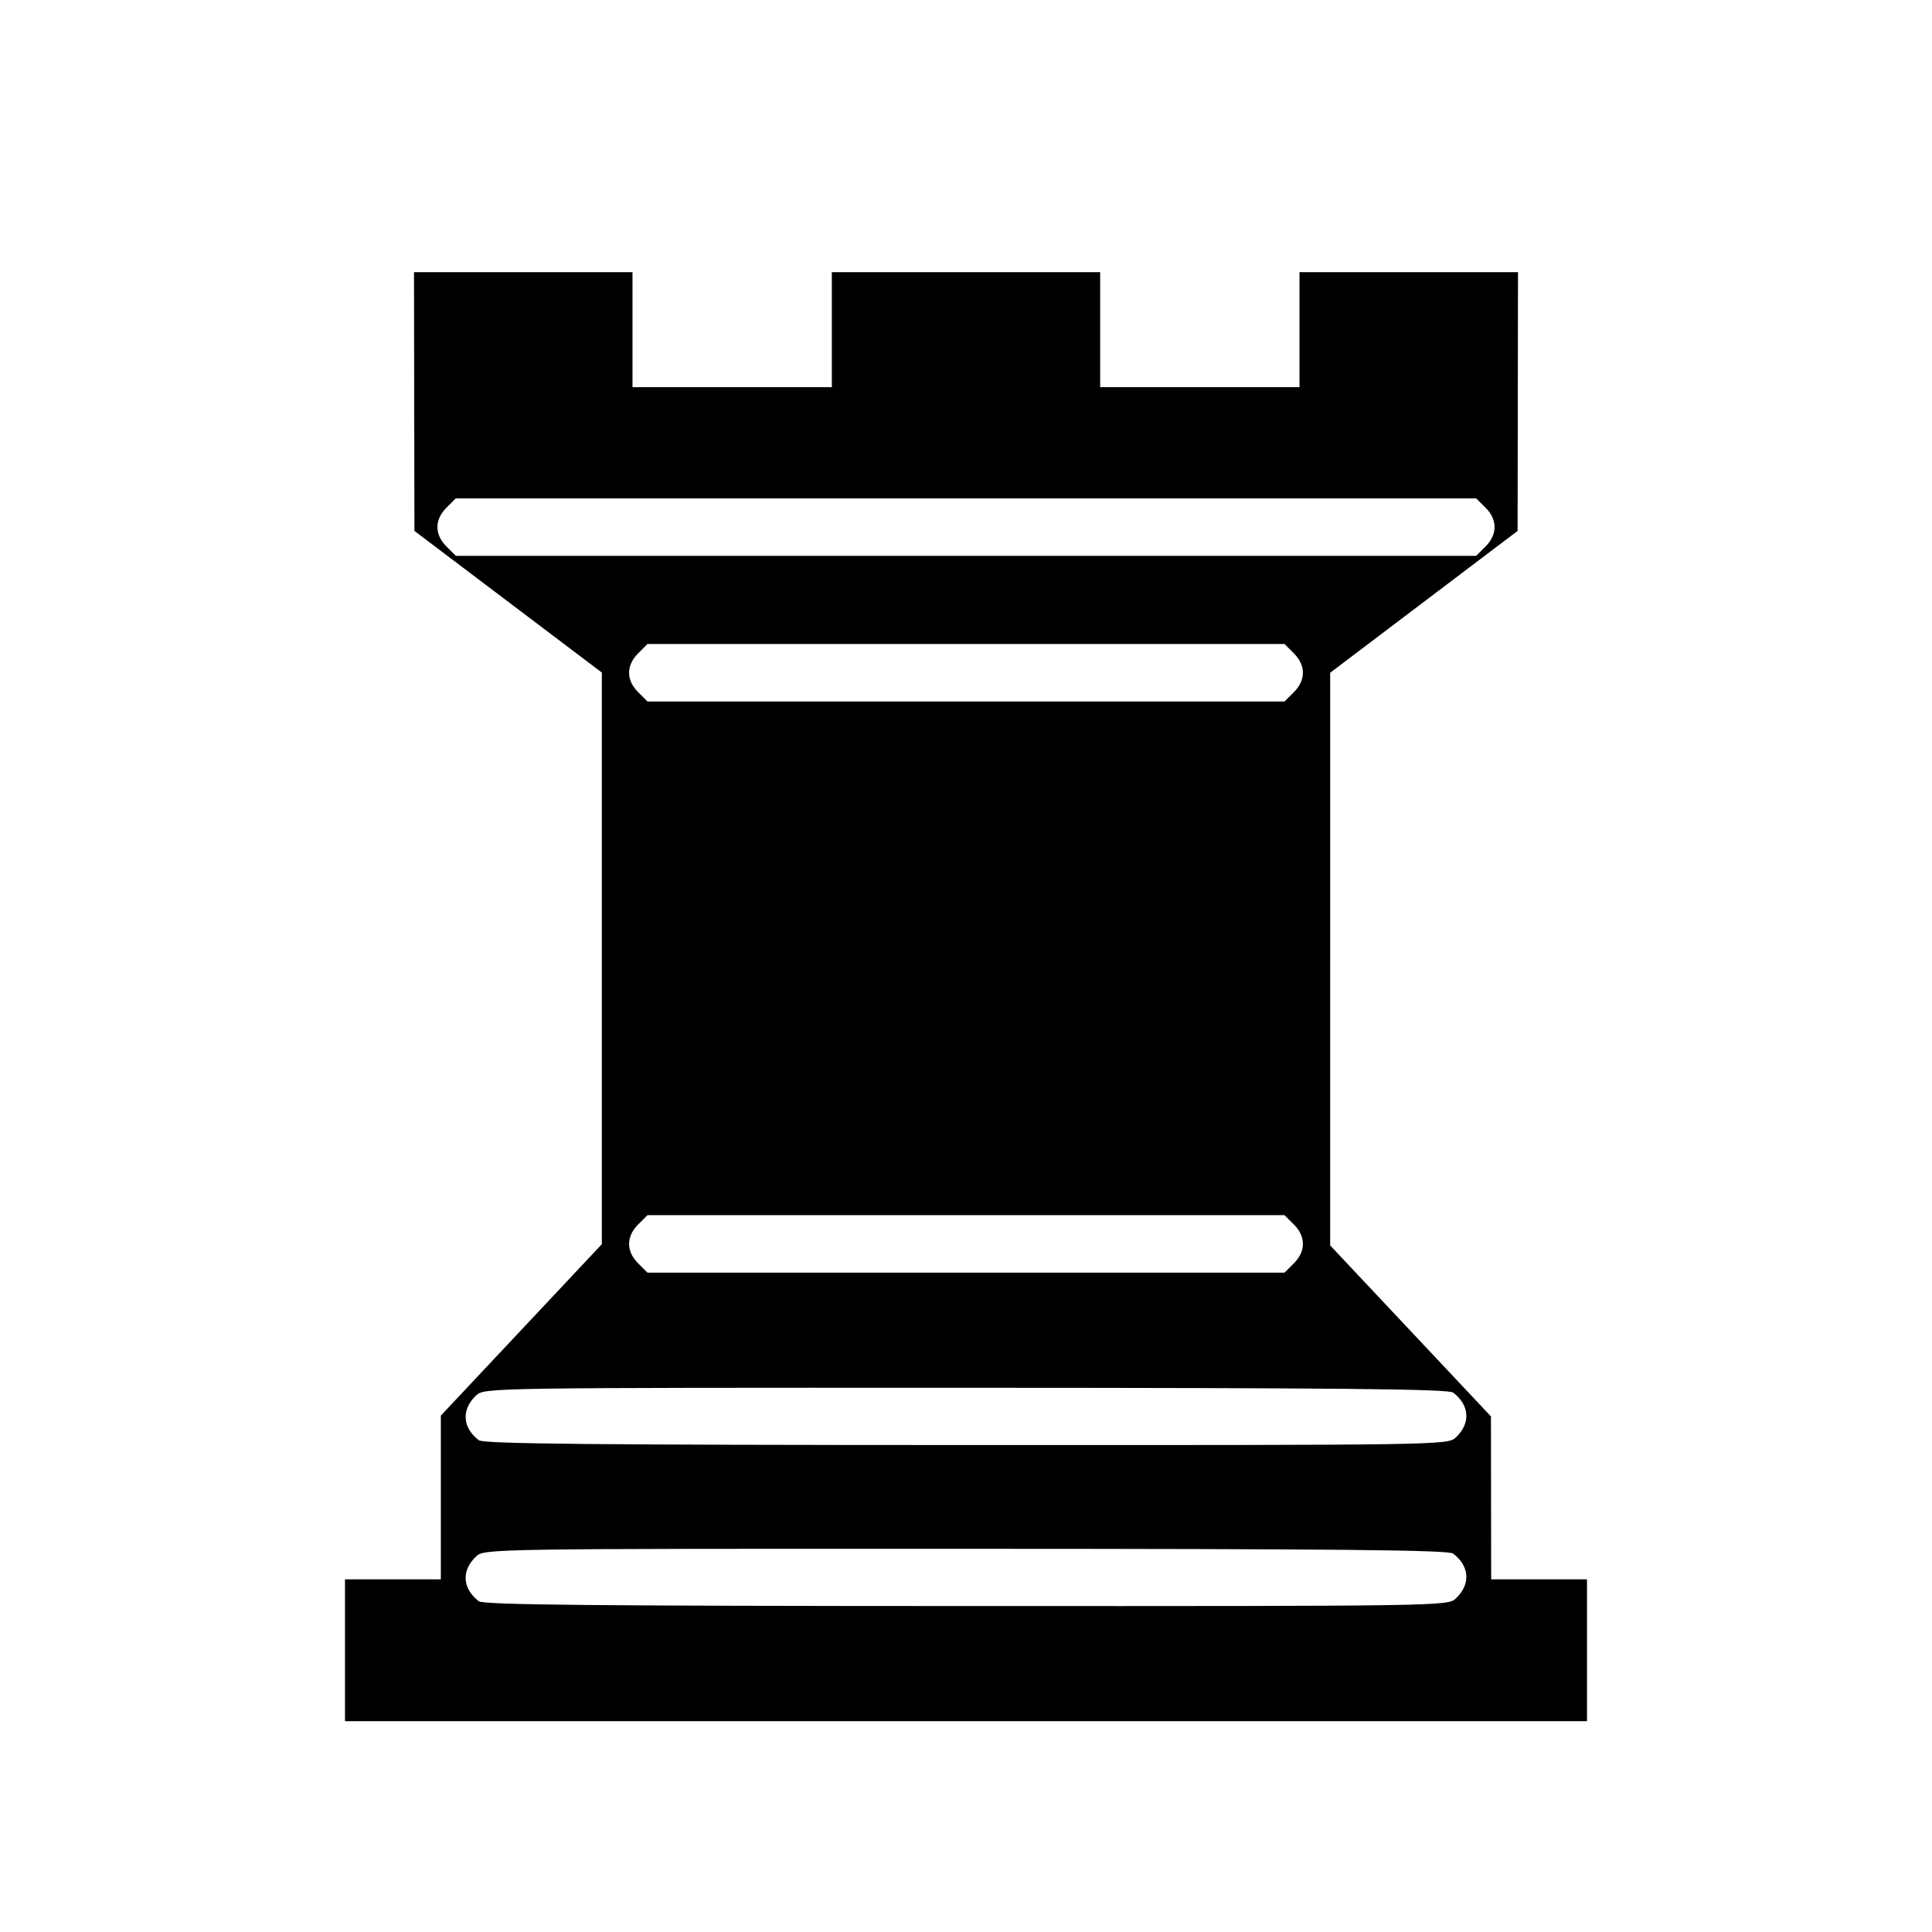
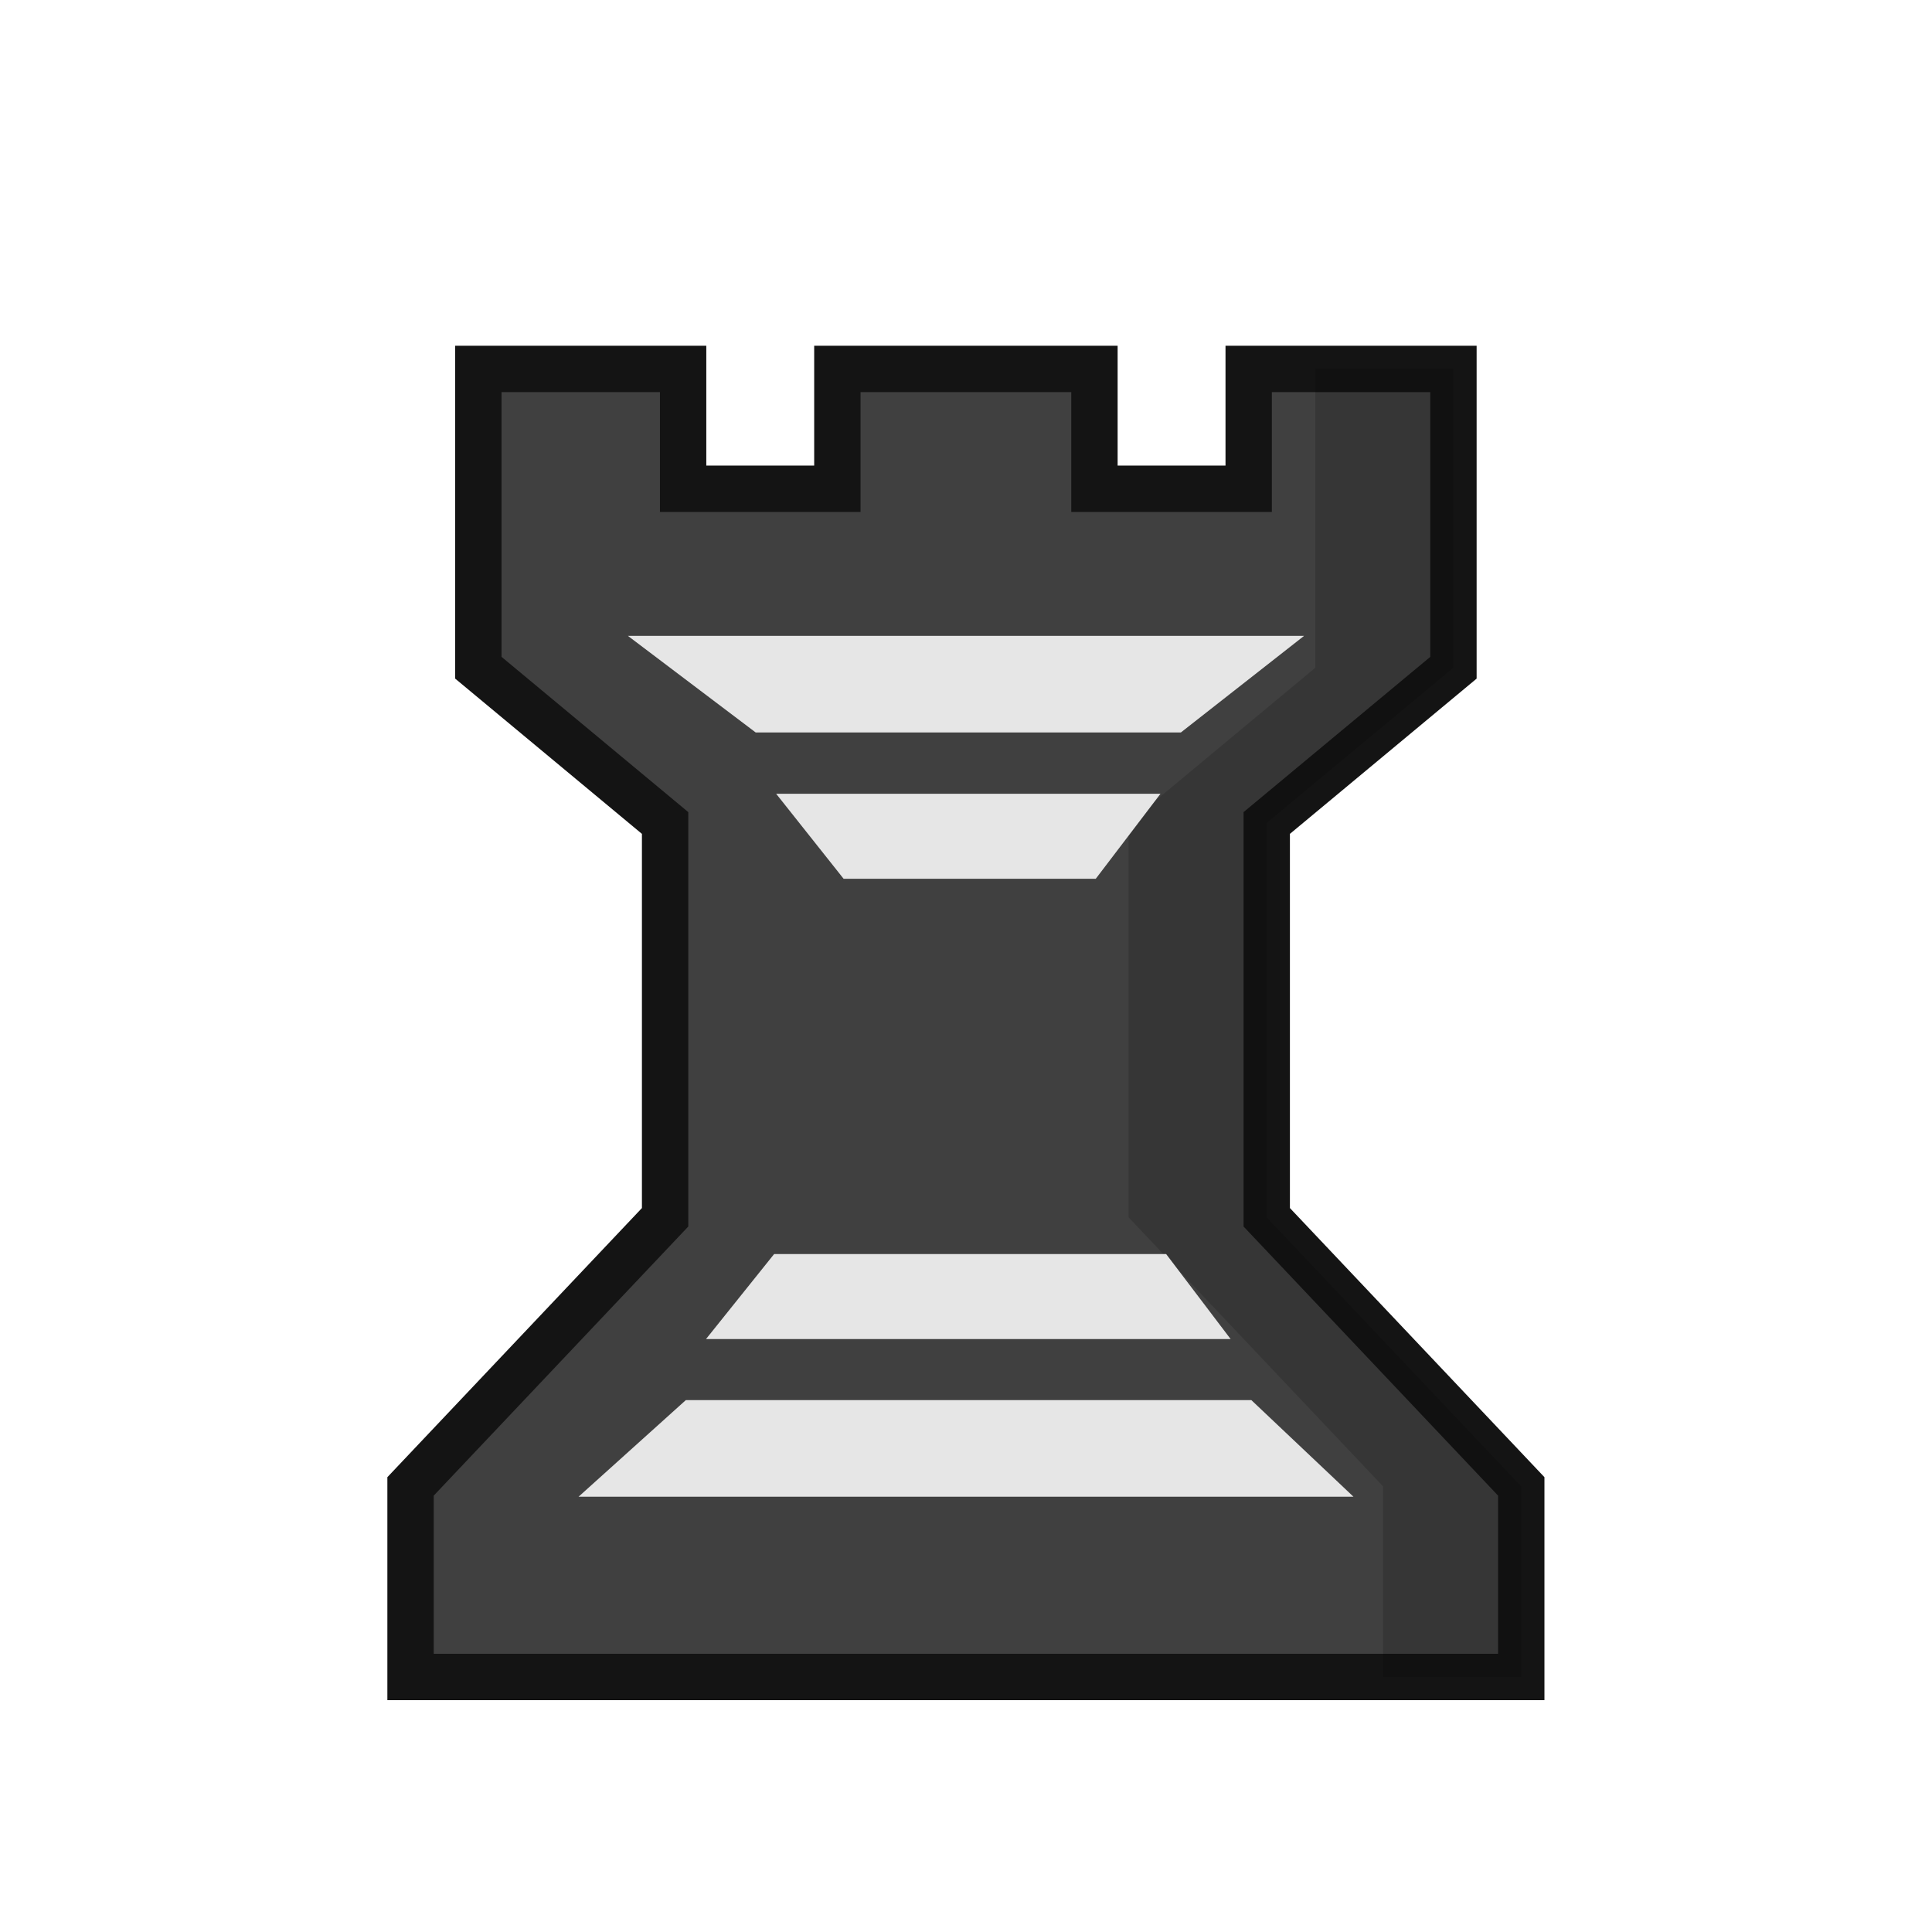
- <svg xmlns="http://www.w3.org/2000/svg" version="1.0" width="64" height="64" viewBox="0 0 504 504">
-   <path d="M 90,430.5 L 90,412 L 102.5,412 L 115,412 L 115,390.645 L 115,369.29 L 136,346.929 L 157,324.567 L 157,250.009 L 157,175.45 L 132.556,156.975 L 108.112,138.5 L 108.056,104.75 L 108,71 L 136.5,71 L 165,71 L 165,86 L 165,101 L 191,101 L 217,101 L 217,86 L 217,71 L 252,71 L 287,71 L 287,86 L 287,101 L 313,101 L 339,101 L 339,86 L 339,71 L 367.5,71 L 396,71 L 395.948,104.75 L 395.896,138.5 L 371.449,157 L 347.003,175.5 L 347.002,250.196 L 347,324.892 L 367.971,347.196 L 388.942,369.5 L 388.971,390.75 L 389,412 L 401.5,412 L 414,412 L 414,430.5 L 414,449 L 252,449 L 90,449 L 90,430.5 z M 379.733,417.034 C 383.69,413.348 383.429,408.616 379.087,405.282 C 377.859,404.339 349.064,404.056 251.939,404.032 C 128.457,404.001 126.342,404.033 124.267,405.966 C 120.31,409.652 120.571,414.384 124.913,417.718 C 126.141,418.661 154.936,418.944 252.061,418.968 C 375.543,418.999 377.658,418.967 379.733,417.034 z M 379.733,375.034 C 383.69,371.348 383.429,366.616 379.087,363.282 C 377.859,362.339 349.064,362.056 251.939,362.032 C 128.457,362.001 126.342,362.033 124.267,363.966 C 120.31,367.652 120.571,372.384 124.913,375.718 C 126.141,376.661 154.936,376.944 252.061,376.968 C 375.543,376.999 377.658,376.967 379.733,375.034 z M 337.545,329.545 C 340.674,326.417 340.674,322.583 337.545,319.455 L 335.091,317 L 252,317 L 168.909,317 L 166.455,319.455 C 163.326,322.583 163.326,326.417 166.455,329.545 L 168.909,332 L 252,332 L 335.091,332 L 337.545,329.545 z M 337.545,180.545 C 340.674,177.417 340.674,173.583 337.545,170.455 L 335.091,168 L 252,168 L 168.909,168 L 166.455,170.455 C 163.326,173.583 163.326,177.417 166.455,180.545 L 168.909,183 L 252,183 L 335.091,183 L 337.545,180.545 z M 387.545,142.545 C 390.674,139.417 390.674,135.583 387.545,132.455 L 385.091,130 L 252,130 L 118.909,130 L 116.455,132.455 C 113.326,135.583 113.326,139.417 116.455,142.545 L 118.909,145 L 252,145 L 385.091,145 L 387.545,142.545 z " style="fill:#000000" />
+ <svg xmlns="http://www.w3.org/2000/svg" width="50mm" height="50mm" fill-rule="evenodd" clip-rule="evenodd" image-rendering="optimizeQuality" shape-rendering="geometricPrecision" text-rendering="geometricPrecision" viewBox="0 0 50 50">
+   <path fill="#404040" stroke="#141414" stroke-width="1.2" d="M12.38 9.548v7.733l4.833 4.018v10.204l-6.588 6.965V43.4H39.37v-4.932l-6.587-6.965V21.299l4.832-4.018V9.548h-5.299v3.101h-3.992V9.548h-6.653v3.101h-3.992V9.548z" />
+   <path fill="#e6e6e6" d="M25 16.456h-8.75l3.307 2.5h11.004l3.189-2.5z" class="st32" />
+   <path d="M34.04 9.548v7.733L29.207 21.3v10.204l6.588 6.965V43.4h3.573v-4.932l-6.588-6.965V21.299l4.833-4.018V9.548z" opacity=".15" />
+   <g fill="#e6e6e6" stroke-width="1.004">
+     <path d="M25 38.735H14.973l2.776-2.5h14.636l2.643 2.5zM25.06 34.655h-6.789l1.763-2.2H30.18l1.669 2.2zM25.06 20.543h-4.973l1.746 2.2h6.525l1.675-2.2z" class="st32" />
+   </g>
</svg>
